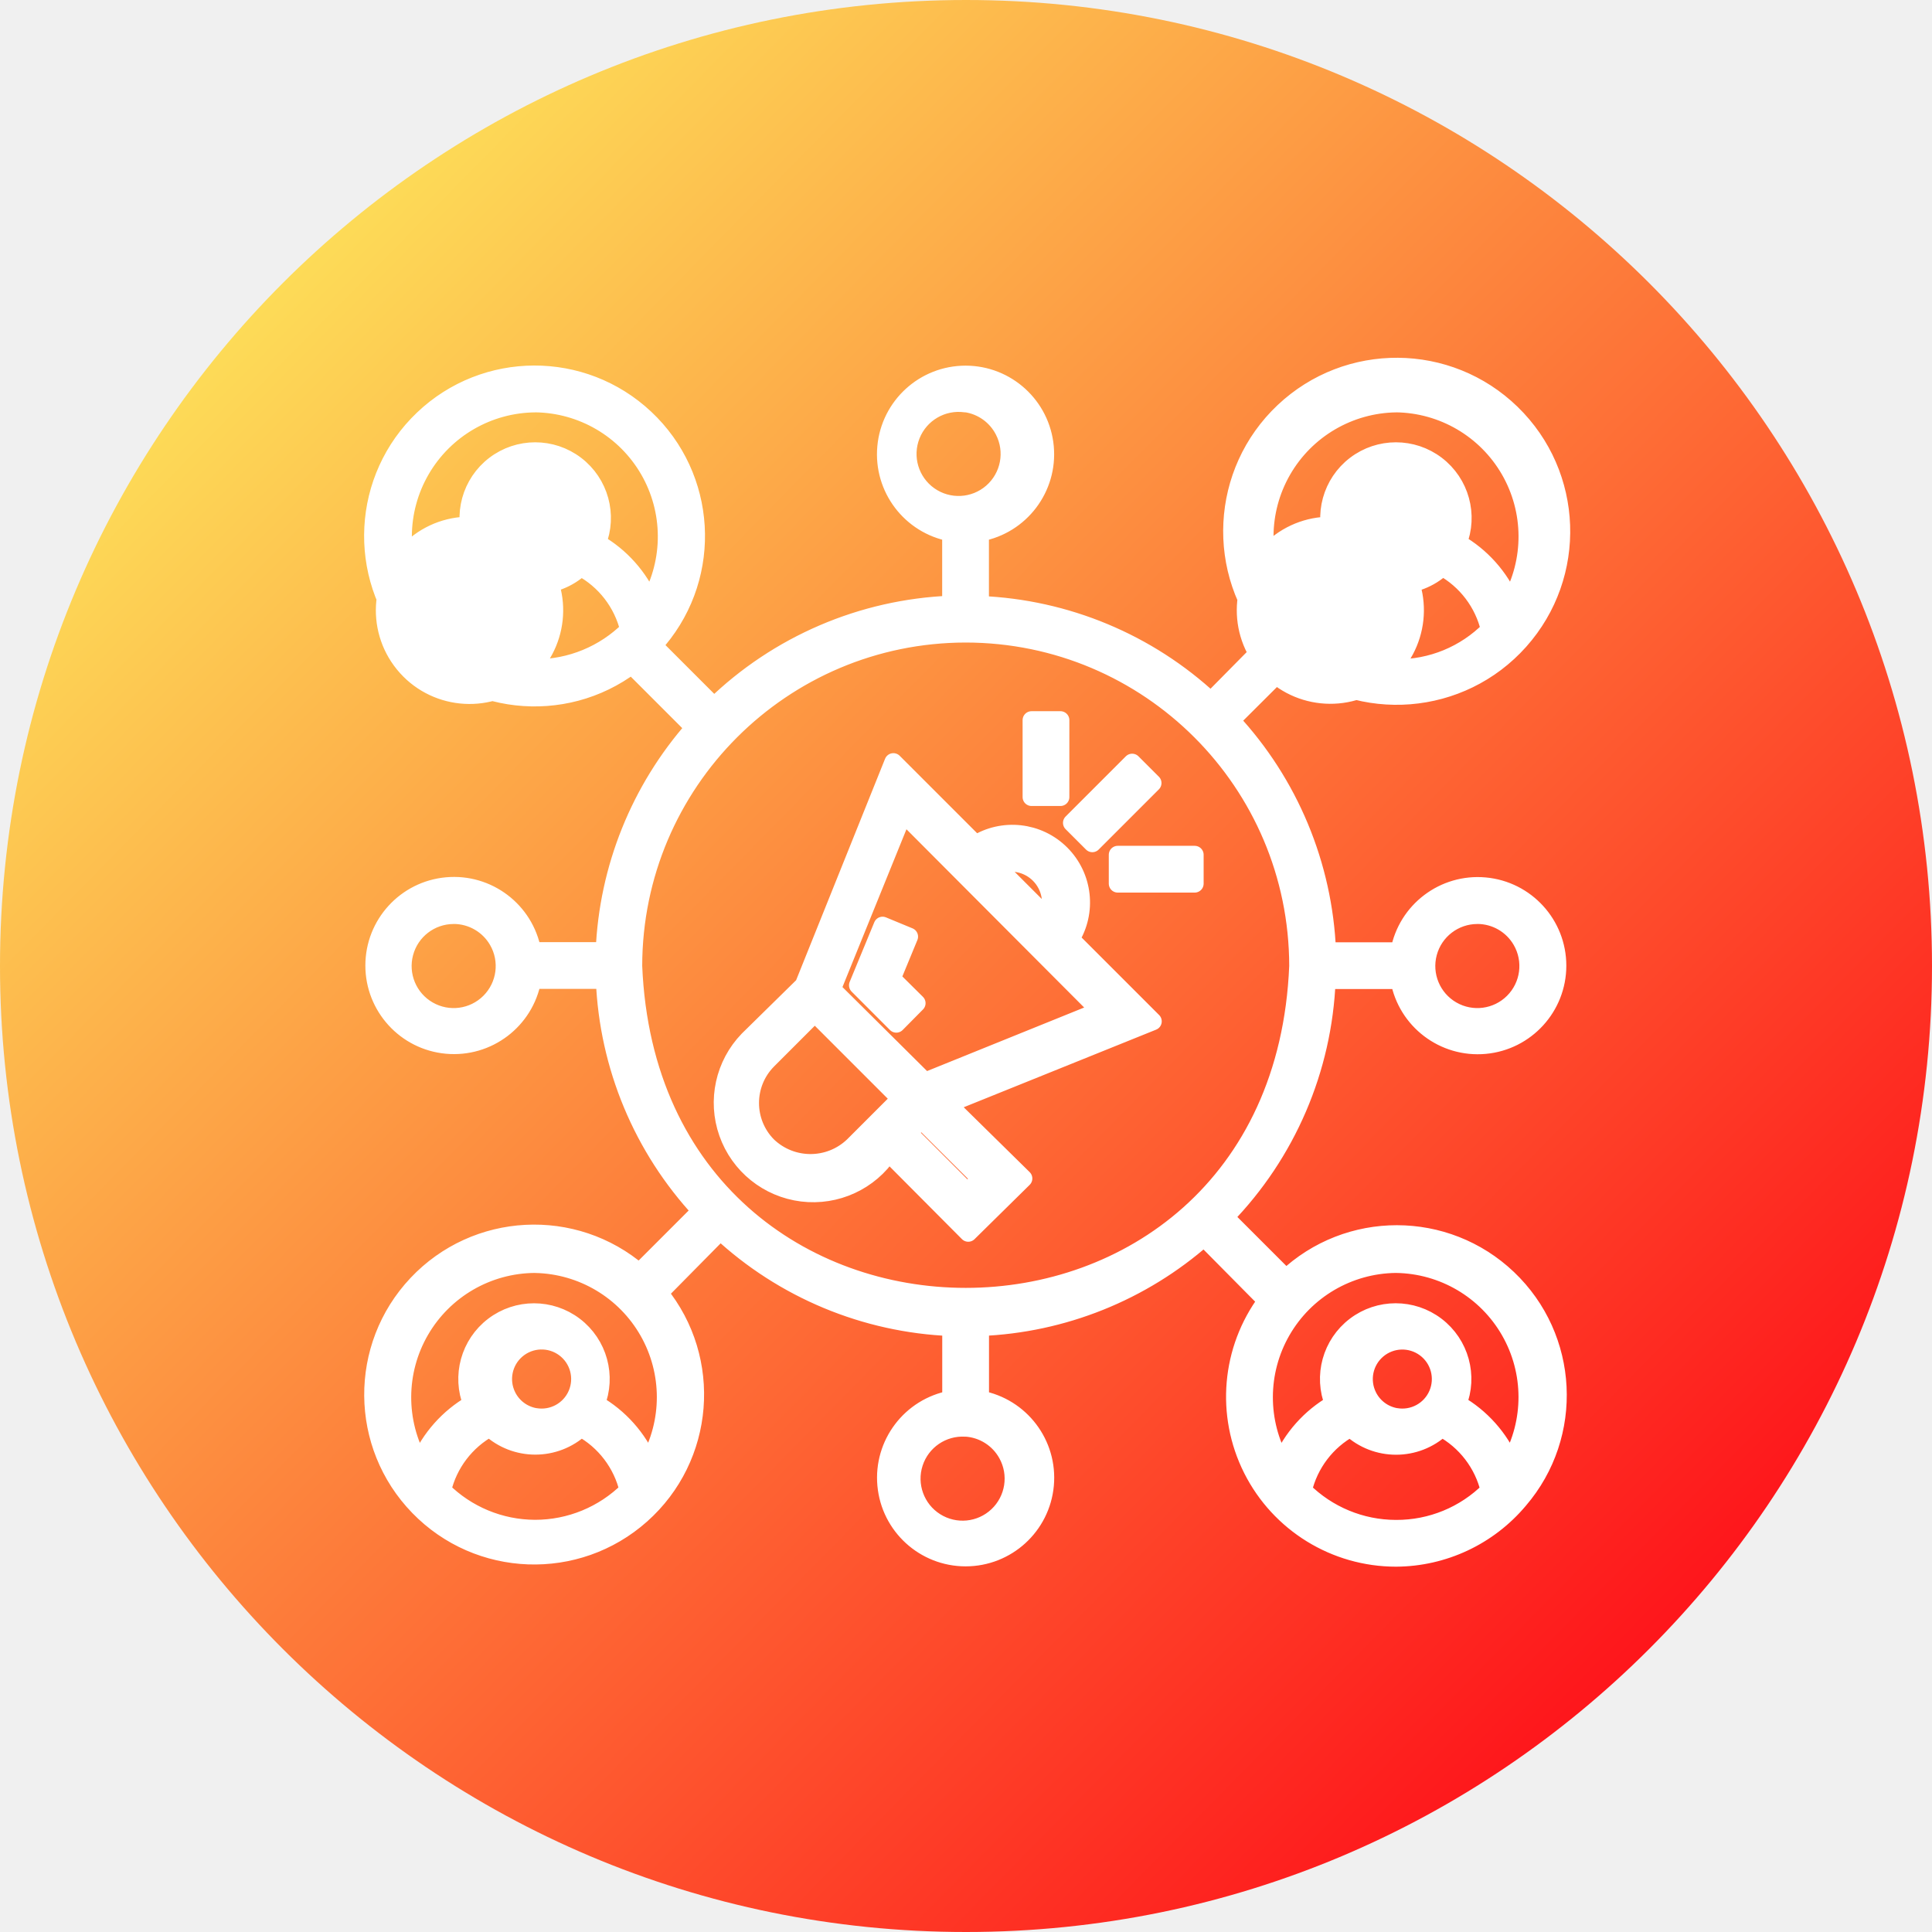
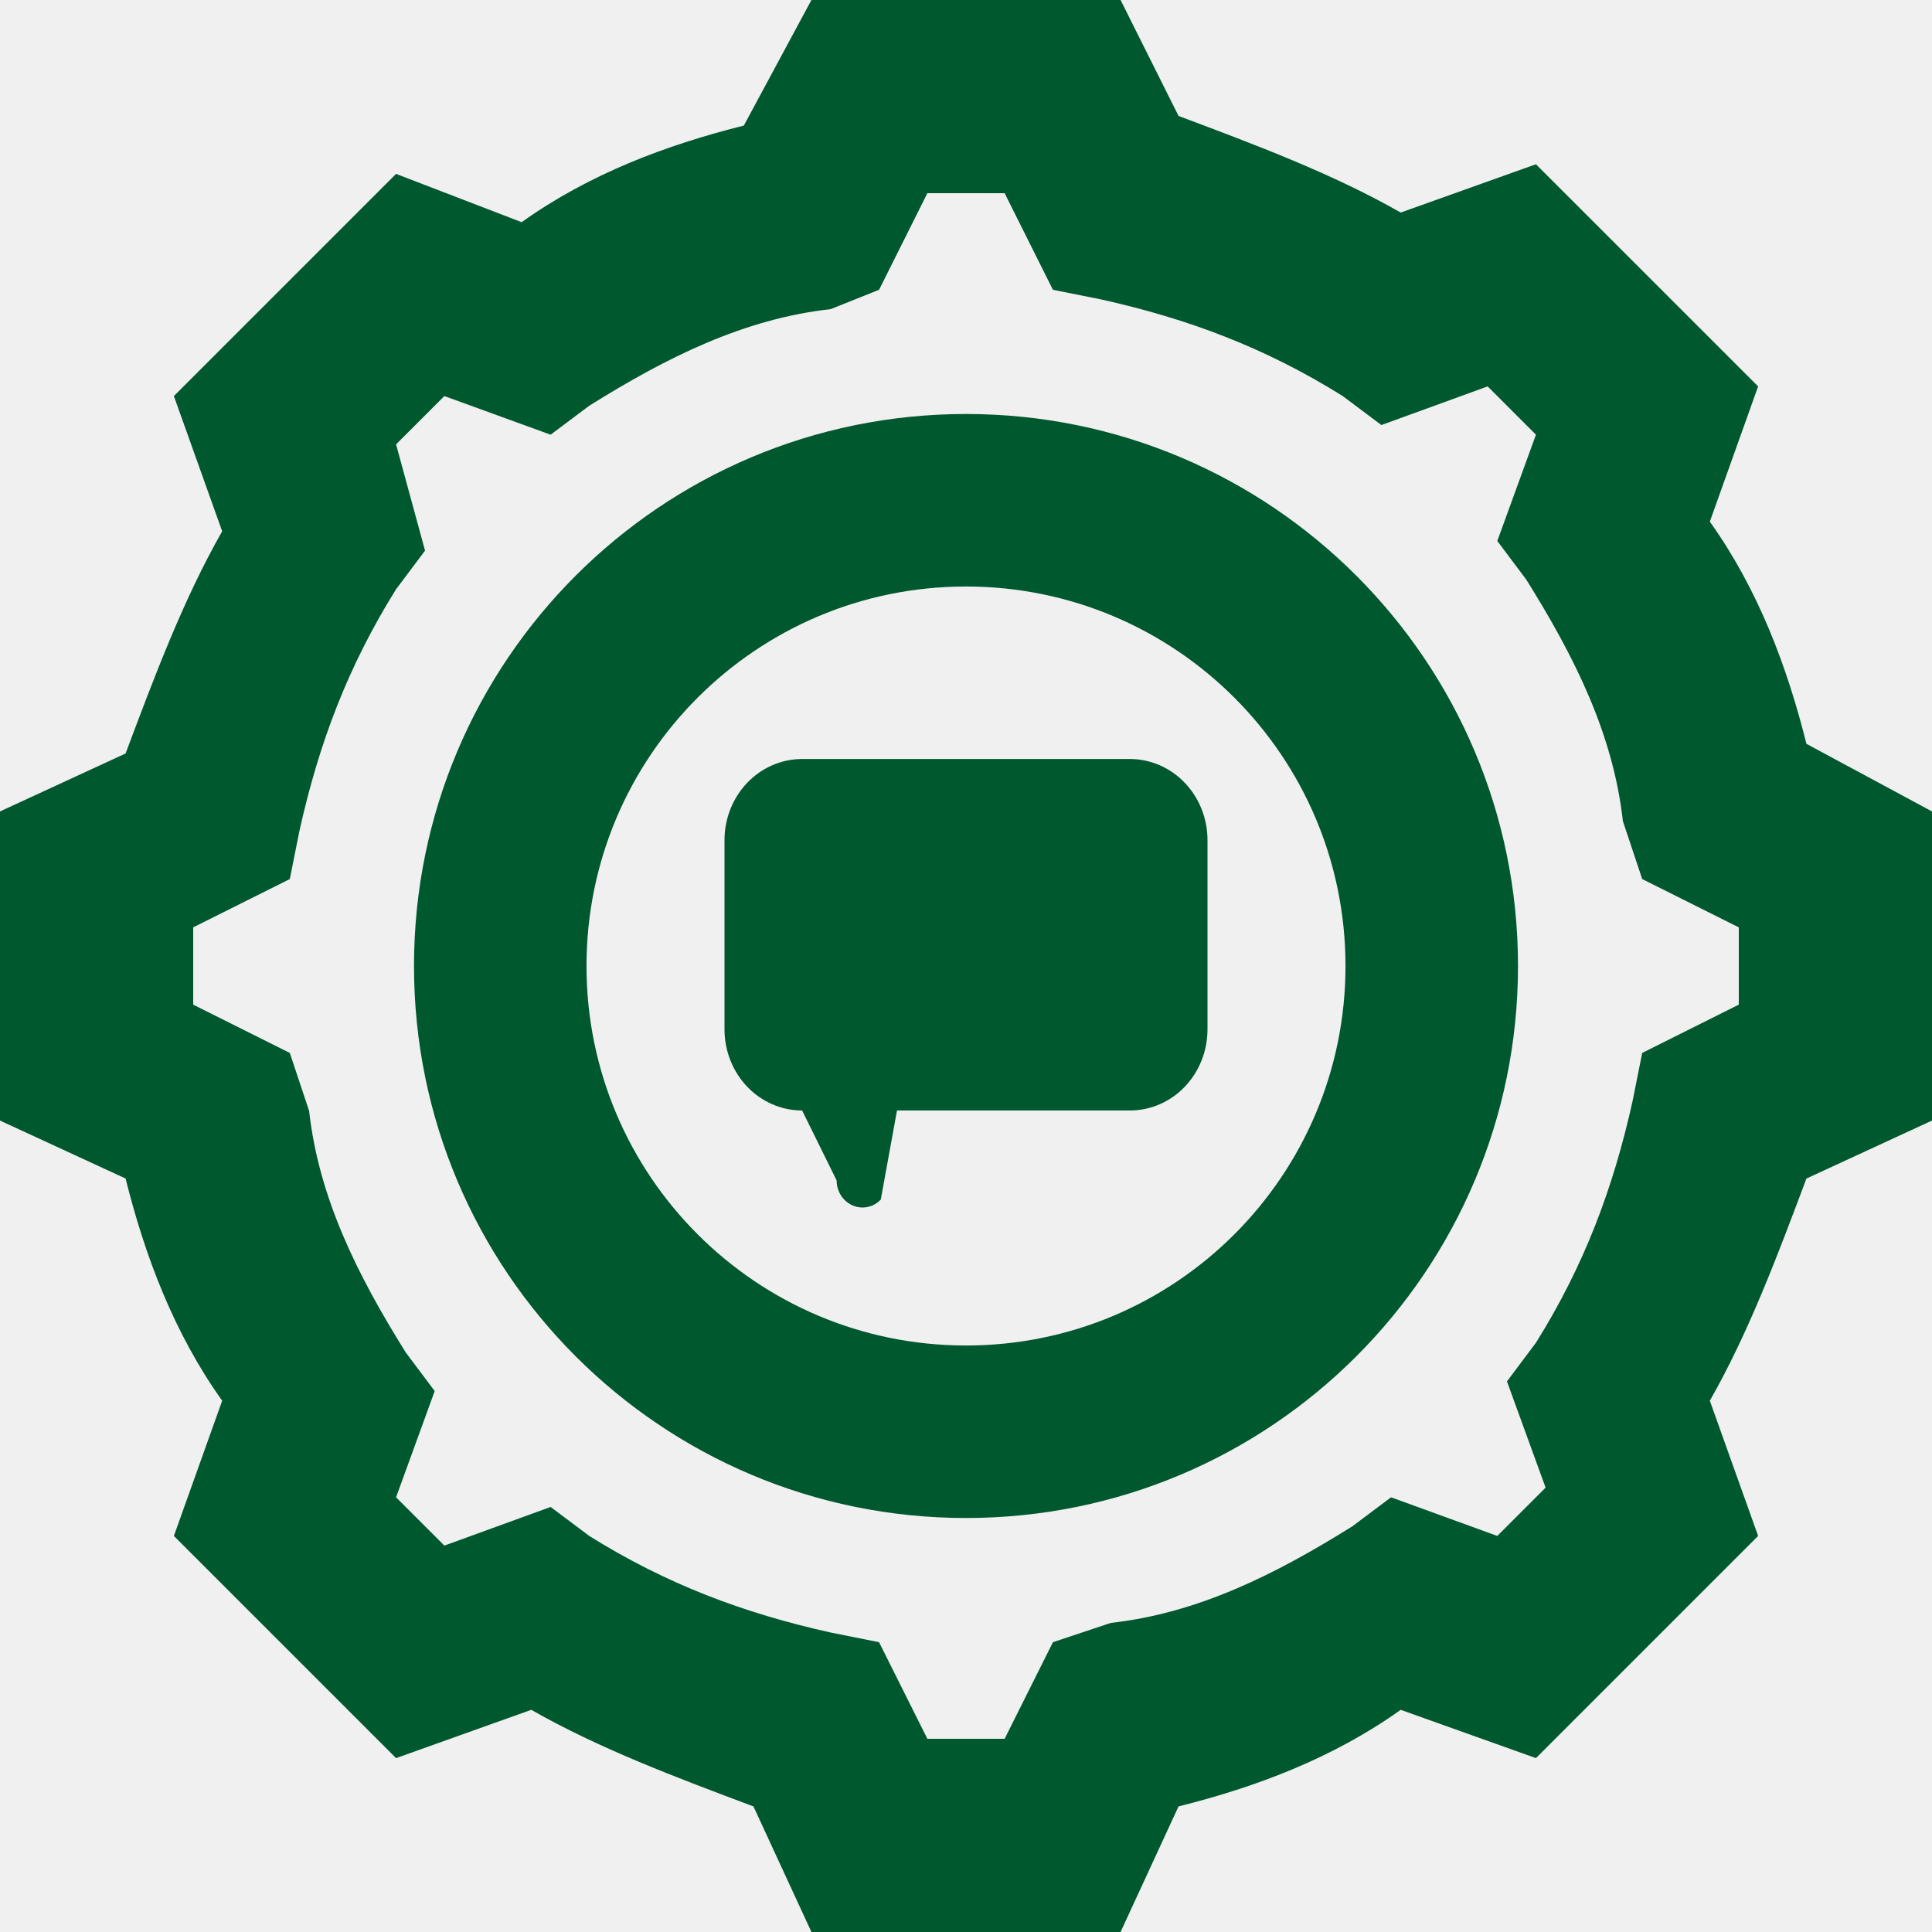
- <svg xmlns="http://www.w3.org/2000/svg" width="54" height="54" viewBox="0 0 54 54">
-   <defs>
-     <linearGradient id="linear-gradient" x1="0.145" y1="0.112" x2="0.922" y2="0.876" gradientUnits="objectBoundingBox">
-       <stop offset="0" stop-color="#fde159" />
-       <stop offset="1" stop-color="#fe0817" />
-     </linearGradient>
-   </defs>
-   <g id="Group_650" data-name="Group 650" transform="translate(-278 -4810)">
-     <circle id="Ellipse_8701" data-name="Ellipse 8701" cx="27" cy="27" r="27" transform="translate(278 4810)" fill="url(#linear-gradient)" />
-     <g id="Group_149" data-name="Group 149" transform="translate(803.947 -11605.535)">
-       <path id="Path_381" data-name="Path 381" d="M109.469,44a4.5,4.5,0,0,1-3.614-7.184L104.1,35.043a10.057,10.057,0,0,1-6.259,2.511v2.022a2.226,2.226,0,1,1-.807,0V37.555a10.067,10.067,0,0,1-6.453-2.689L88.869,36.6a4.5,4.5,0,1,1-.554-.57l1.726-1.726a10.065,10.065,0,0,1-2.689-6.453H85.325a2.226,2.226,0,1,1,0-.807h2.022A10.058,10.058,0,0,1,89.858,20.8l-1.753-1.753a4.514,4.514,0,1,1,.747-.71c-.032.038-.108.129-.145.167l1.7,1.7a10.072,10.072,0,0,1,6.625-2.844V15.346a2.226,2.226,0,1,1,.807,0v2.022a10.067,10.067,0,0,1,6.453,2.689l1.715-1.737a4.6,4.6,0,1,1,.57.554l-1.726,1.721a10.078,10.078,0,0,1,2.689,6.453h2.022a2.226,2.226,0,1,1,0,.807h-2.033a10.071,10.071,0,0,1-2.845,6.625l1.71,1.71a4.5,4.5,0,0,1,6.512,6.195h0A4.518,4.518,0,0,1,109.469,44Zm0-.807a3.672,3.672,0,0,0,2.613-1.075,2.688,2.688,0,0,0-1.339-1.748,1.871,1.871,0,0,1-2.549,0,2.689,2.689,0,0,0-1.328,1.748,3.689,3.689,0,0,0,2.592,1.075ZM97.44,40.367A1.425,1.425,0,1,0,98.6,41.1a1.425,1.425,0,0,0-1.161-.735ZM85.4,43.19a3.7,3.7,0,0,0,2.613-1.075,2.689,2.689,0,0,0-1.328-1.748,1.871,1.871,0,0,1-2.549,0,2.688,2.688,0,0,0-1.328,1.748A3.689,3.689,0,0,0,85.4,43.19Zm0-7.4a3.726,3.726,0,0,0-3.226,5.56A3.506,3.506,0,0,1,83.642,39.7a1.866,1.866,0,1,1,3.463,0,3.49,3.49,0,0,1,1.468,1.646,3.721,3.721,0,0,0-3.162-5.555Zm24.058,0a3.726,3.726,0,0,0-3.2,5.56,3.507,3.507,0,0,1,1.468-1.651,1.866,1.866,0,1,1,3.463,0,3.491,3.491,0,0,1,1.468,1.646,3.721,3.721,0,0,0-3.189-5.555Zm0,4.275a1.075,1.075,0,1,0-.775-.576A1.076,1.076,0,0,0,109.458,40.066Zm-24.058,0a1.076,1.076,0,1,0-.775-.576A1.076,1.076,0,0,0,85.4,40.066ZM97.44,18.17a9.3,9.3,0,0,0-9.292,9.292c.511,12.33,18.078,12.325,18.584,0A9.3,9.3,0,0,0,97.44,18.17Zm14.3,7.867a1.425,1.425,0,1,0,1.234.712A1.425,1.425,0,0,0,111.743,26.036Zm-28.612,0a1.425,1.425,0,1,0,1.234.712A1.425,1.425,0,0,0,83.131,26.036Zm26.348-6.9a3.623,3.623,0,0,0,2.613-1.075,2.689,2.689,0,0,0-1.328-1.753,1.871,1.871,0,0,1-2.549,0,2.688,2.688,0,0,0-1.328,1.748,3.688,3.688,0,0,0,2.57,1.081Zm-24.058,0a3.7,3.7,0,0,0,2.613-1.075,2.689,2.689,0,0,0-1.35-1.748,1.871,1.871,0,0,1-2.549,0,2.688,2.688,0,0,0-1.328,1.748A3.687,3.687,0,0,0,85.4,19.132Zm0-7.4a3.726,3.726,0,0,0-3.226,5.56,3.507,3.507,0,0,1,1.484-1.662,1.866,1.866,0,1,1,3.463,0,3.49,3.49,0,0,1,1.468,1.645,3.721,3.721,0,0,0-3.2-5.544Zm24.058,0a3.726,3.726,0,0,0-3.2,5.56,3.5,3.5,0,0,1,1.457-1.662,1.866,1.866,0,1,1,3.463,0,3.491,3.491,0,0,1,1.468,1.645,3.721,3.721,0,0,0-3.2-5.544Zm0,4.3a2.365,2.365,0,1,1-.022-.027Zm-24.058,0a2.368,2.368,0,1,1-.022-.027Zm12.018-4.3a1.425,1.425,0,1,0,1.07.756A1.425,1.425,0,0,0,97.439,11.733Zm.075,23.181-2.226-2.237a2.529,2.529,0,1,1-3.925-3.156L92.912,28l2.506-6.238,2.3,2.3h0a1.92,1.92,0,0,1,2.651,2.646l2.3,2.3-5.732,2.312L99.052,33.4Zm-1.689-2.807,1.667,1.667.366-.371-1.645-1.64Zm-2.6-3.334-1.317,1.317a1.7,1.7,0,0,0,0,2.393,1.731,1.731,0,0,0,2.393,0l1.317-1.317Zm.479-.667,2.6,2.581,4.893-1.979-5.5-5.517Zm4.576-3.458,1.463,1.463A1.119,1.119,0,0,0,98.3,24.649ZM95.5,29.074,94.428,28l.688-1.667.742.307-.484,1.172.694.688Zm8.34-3.915h-2.151v-.807h2.151Zm-2.861-1.129-.57-.57,1.683-1.683.57.57Zm-.892-1.291h-.807V20.589h.807Z" transform="translate(-596.395 16415.074)" fill="#fff" stroke="#fff" stroke-linecap="round" stroke-linejoin="round" stroke-width="0.5" />
-     </g>
-   </g>
+ <svg xmlns="http://www.w3.org/2000/svg" width="56" height="56" viewBox="0 0 56 56" fill="none">
+   <path fill-rule="evenodd" clip-rule="evenodd" d="M52.36 21.56C51.8 19.32 50.96 17.08 49.56 15.12L50.96 11.2L44.52 4.761L40.6 6.161C38.64 5.041 36.4 4.2 34.161 3.361L32.48 0H23.52L21.56 3.64C19.32 4.2 17.08 5.04 15.12 6.44L11.48 5.04L5.04 11.48L6.44 15.4C5.32 17.36 4.48 19.6 3.64 21.84L0 23.52V32.48L3.64 34.16C4.2 36.4 5.04 38.64 6.44 40.6L5.04 44.52L11.48 50.96L15.4 49.56C17.36 50.68 19.6 51.52 21.839 52.36L23.52 56H32.48L34.16 52.36C36.4 51.8 38.64 50.96 40.6 49.56L44.52 50.96L50.96 44.52L49.56 40.6C50.68 38.64 51.52 36.4 52.36 34.161L56 32.48L56 23.52L52.36 21.56ZM50.4 29.12L47.6 30.52L47.32 31.92C46.76 34.44 45.92 36.68 44.52 38.92L43.68 40.04L44.8 43.12L43.4 44.52L40.32 43.4L39.2 44.24C36.96 45.64 34.72 46.76 32.2 47.04L30.52 47.6L29.12 50.4H26.88L25.48 47.6L24.08 47.32C21.56 46.76 19.32 45.92 17.08 44.52L15.96 43.68L12.88 44.8L11.48 43.4L12.6 40.32L11.76 39.2C10.36 36.96 9.24 34.72 8.96 32.2L8.4 30.52L5.6 29.12V26.88L8.4 25.48L8.68 24.08C9.24 21.56 10.08 19.32 11.48 17.08L12.32 15.96L11.48 12.88L12.88 11.48L15.96 12.6L17.08 11.76C19.32 10.36 21.56 9.24 24.08 8.96L25.48 8.4L26.88 5.6H29.12L30.52 8.4L31.92 8.68C34.44 9.24 36.68 10.08 38.92 11.48L40.04 12.32L43.12 11.2L44.52 12.6L43.4 15.68L44.24 16.8C45.64 19.04 46.76 21.28 47.04 23.8L47.6 25.48L50.4 26.88L50.4 29.12ZM28 39C34.075 39 39 34.075 39 28C39 21.925 34.075 17 28 17C21.925 17 17 21.925 17 28C17 34.075 21.925 39 28 39ZM28 44C36.837 44 44 36.837 44 28C44 19.163 36.837 12 28 12C19.163 12 12 19.163 12 28C12 36.837 19.163 44 28 44ZM23.25 22H32.75C33.347 22 33.919 22.248 34.341 22.689C34.763 23.13 35 23.728 35 24.351V29.837C35 30.461 34.763 31.059 34.341 31.5C33.919 31.941 33.347 32.188 32.75 32.188H26L25.53 34.769C25.392 34.916 25.203 35 25.006 35C24.805 35.002 24.613 34.919 24.471 34.772C24.329 34.624 24.25 34.424 24.25 34.215L23.25 32.188C22.653 32.188 22.081 31.941 21.659 31.5C21.237 31.059 21 30.461 21 29.837V24.351C21 23.728 21.237 23.13 21.659 22.689C22.081 22.248 22.653 22 23.25 22Z" fill="#00582E" />
</svg>
